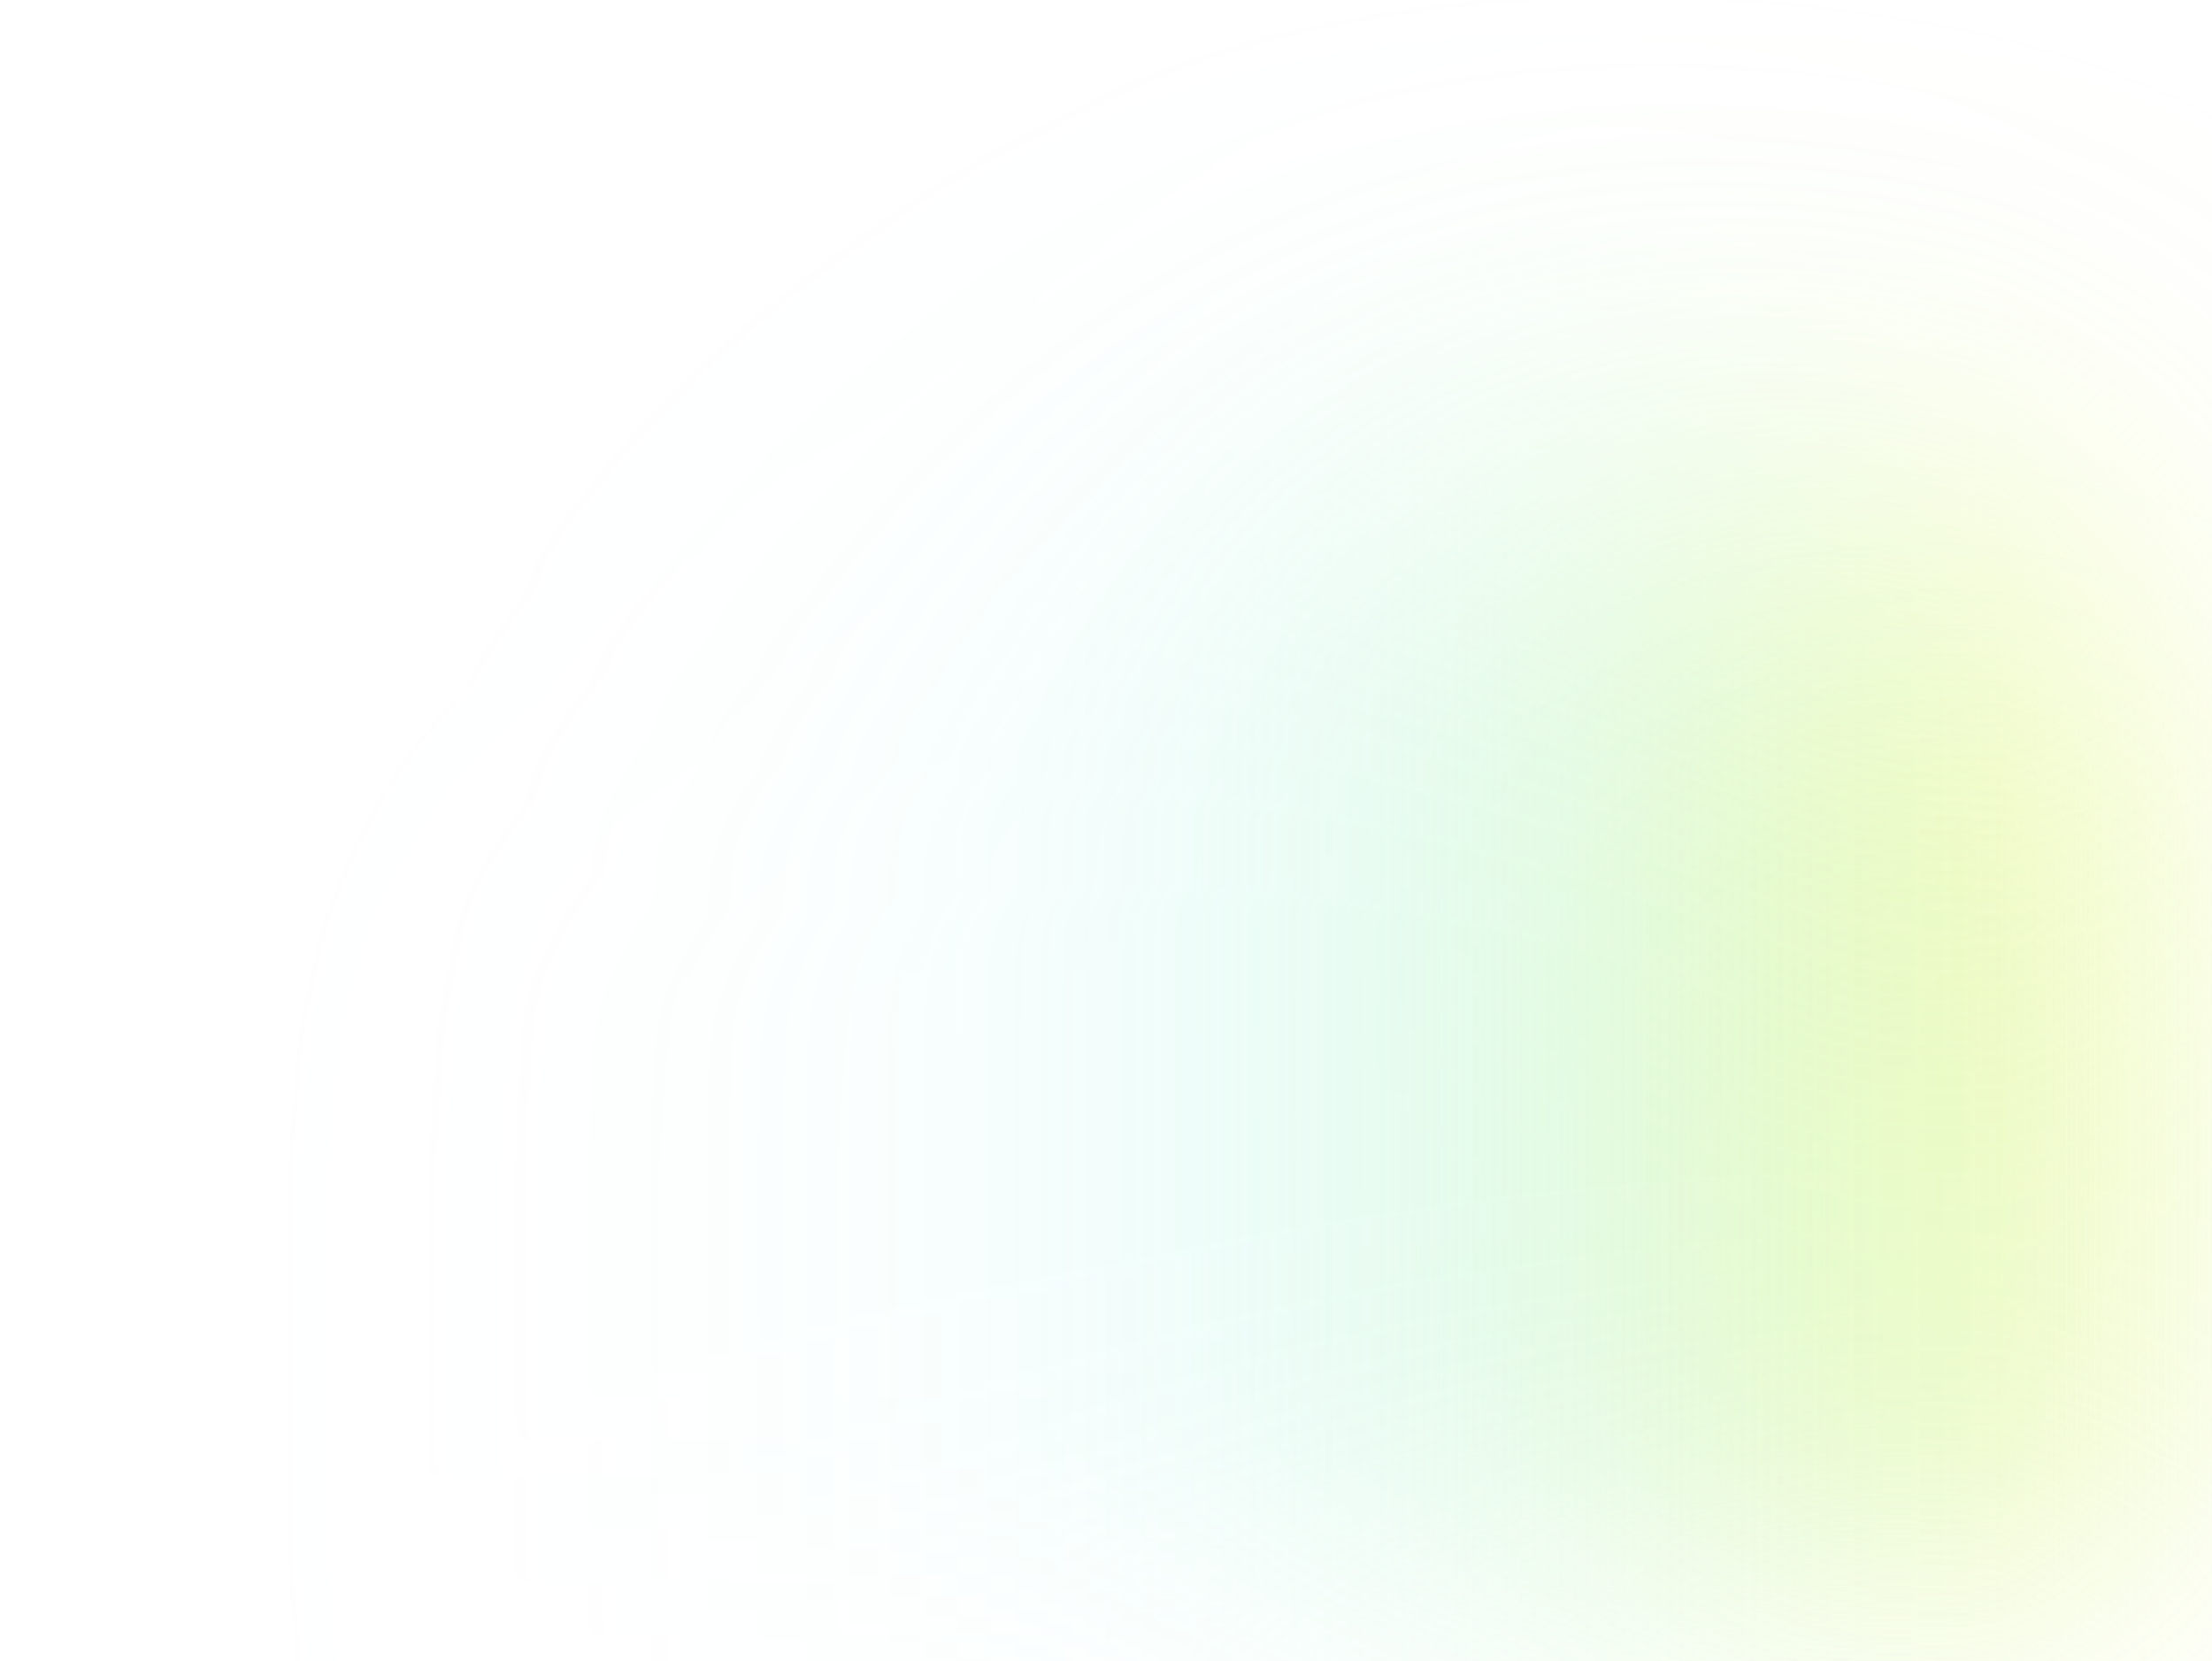
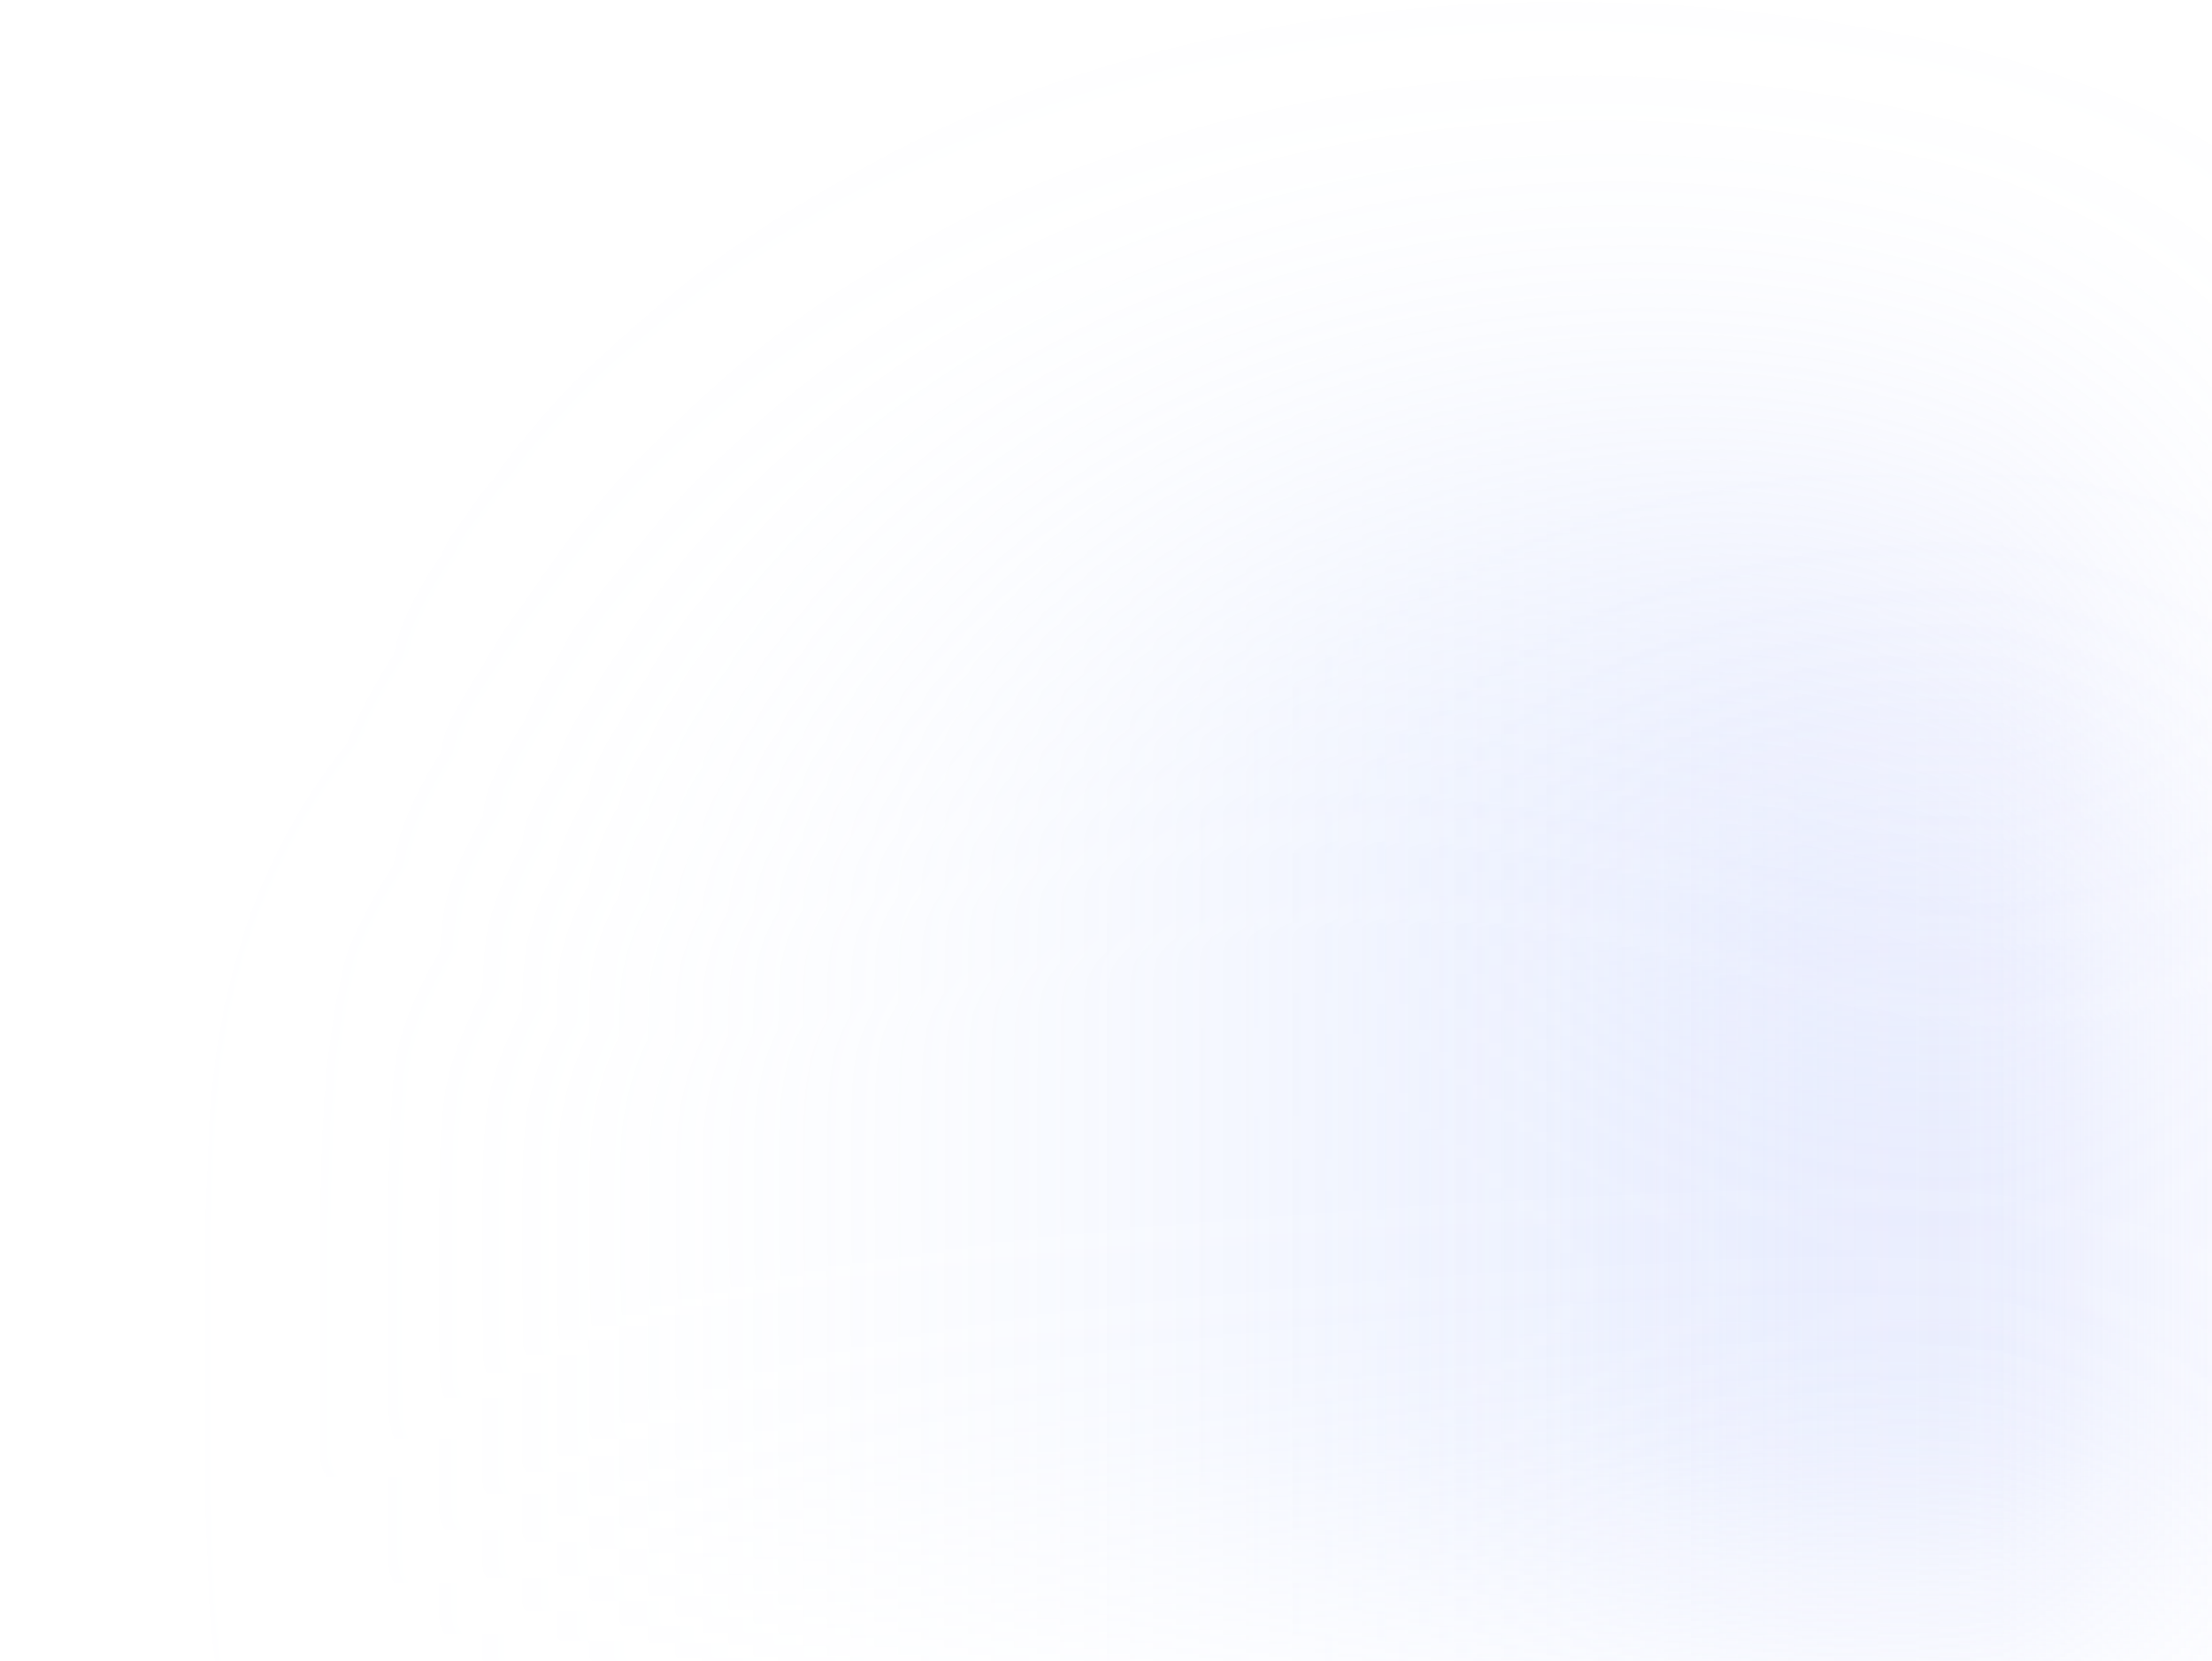
<svg xmlns="http://www.w3.org/2000/svg" width="990" height="743" viewBox="0 0 990 743" fill="none">
  <g filter="url(#filter0_f_180_6033)">
    <ellipse cx="675.566" cy="610" rx="410" ry="475.566" transform="rotate(-90 675.566 610)" fill="url(#paint0_linear_180_6033)" fill-opacity="0.6" />
  </g>
  <g filter="url(#filter1_f_180_6033)">
    <rect x="639.609" y="807" width="394" height="648.393" transform="rotate(-90 639.609 807)" fill="url(#paint1_linear_180_6033)" fill-opacity="0.6" />
  </g>
  <defs>
    <filter id="filter0_f_180_6033" x="0" y="0" width="1351.13" height="1220" filterUnits="userSpaceOnUse" color-interpolation-filters="sRGB">
      <feFlood flood-opacity="0" result="BackgroundImageFix" />
      <feBlend mode="normal" in="SourceGraphic" in2="BackgroundImageFix" result="shape" />
      <feGaussianBlur stdDeviation="100" result="effect1_foregroundBlur_180_6033" />
    </filter>
    <filter id="filter1_f_180_6033" x="439.609" y="213" width="1048.39" height="794" filterUnits="userSpaceOnUse" color-interpolation-filters="sRGB">
      <feFlood flood-opacity="0" result="BackgroundImageFix" />
      <feBlend mode="normal" in="SourceGraphic" in2="BackgroundImageFix" result="shape" />
      <feGaussianBlur stdDeviation="100" result="effect1_foregroundBlur_180_6033" />
    </filter>
    <linearGradient id="paint0_linear_180_6033" x1="675.566" y1="134.434" x2="675.566" y2="1085.57" gradientUnits="userSpaceOnUse">
-       <stop stop-color="#FFFBE5" stop-opacity="0" />
-       <stop offset="0.355" stop-color="#15E3E3" stop-opacity="0.1" />
-       <stop offset="0.805" stop-color="#FFF800" stop-opacity="0.8" />
+       <stop stop-color="white" stop-opacity="0" />
+       <stop offset="0.5" stop-color="#98B3FC" stop-opacity="0.3" />
+       <stop offset="1" stop-color="#CBBEF7" stop-opacity="0.6" />
    </linearGradient>
    <linearGradient id="paint1_linear_180_6033" x1="836.609" y1="807" x2="836.609" y2="1455.39" gradientUnits="userSpaceOnUse">
      <stop stop-color="white" stop-opacity="0" />
-       <stop offset="1" stop-color="#A8F0F8" />
+       <stop offset="1" stop-color="#98B3FC" />
    </linearGradient>
  </defs>
</svg>
